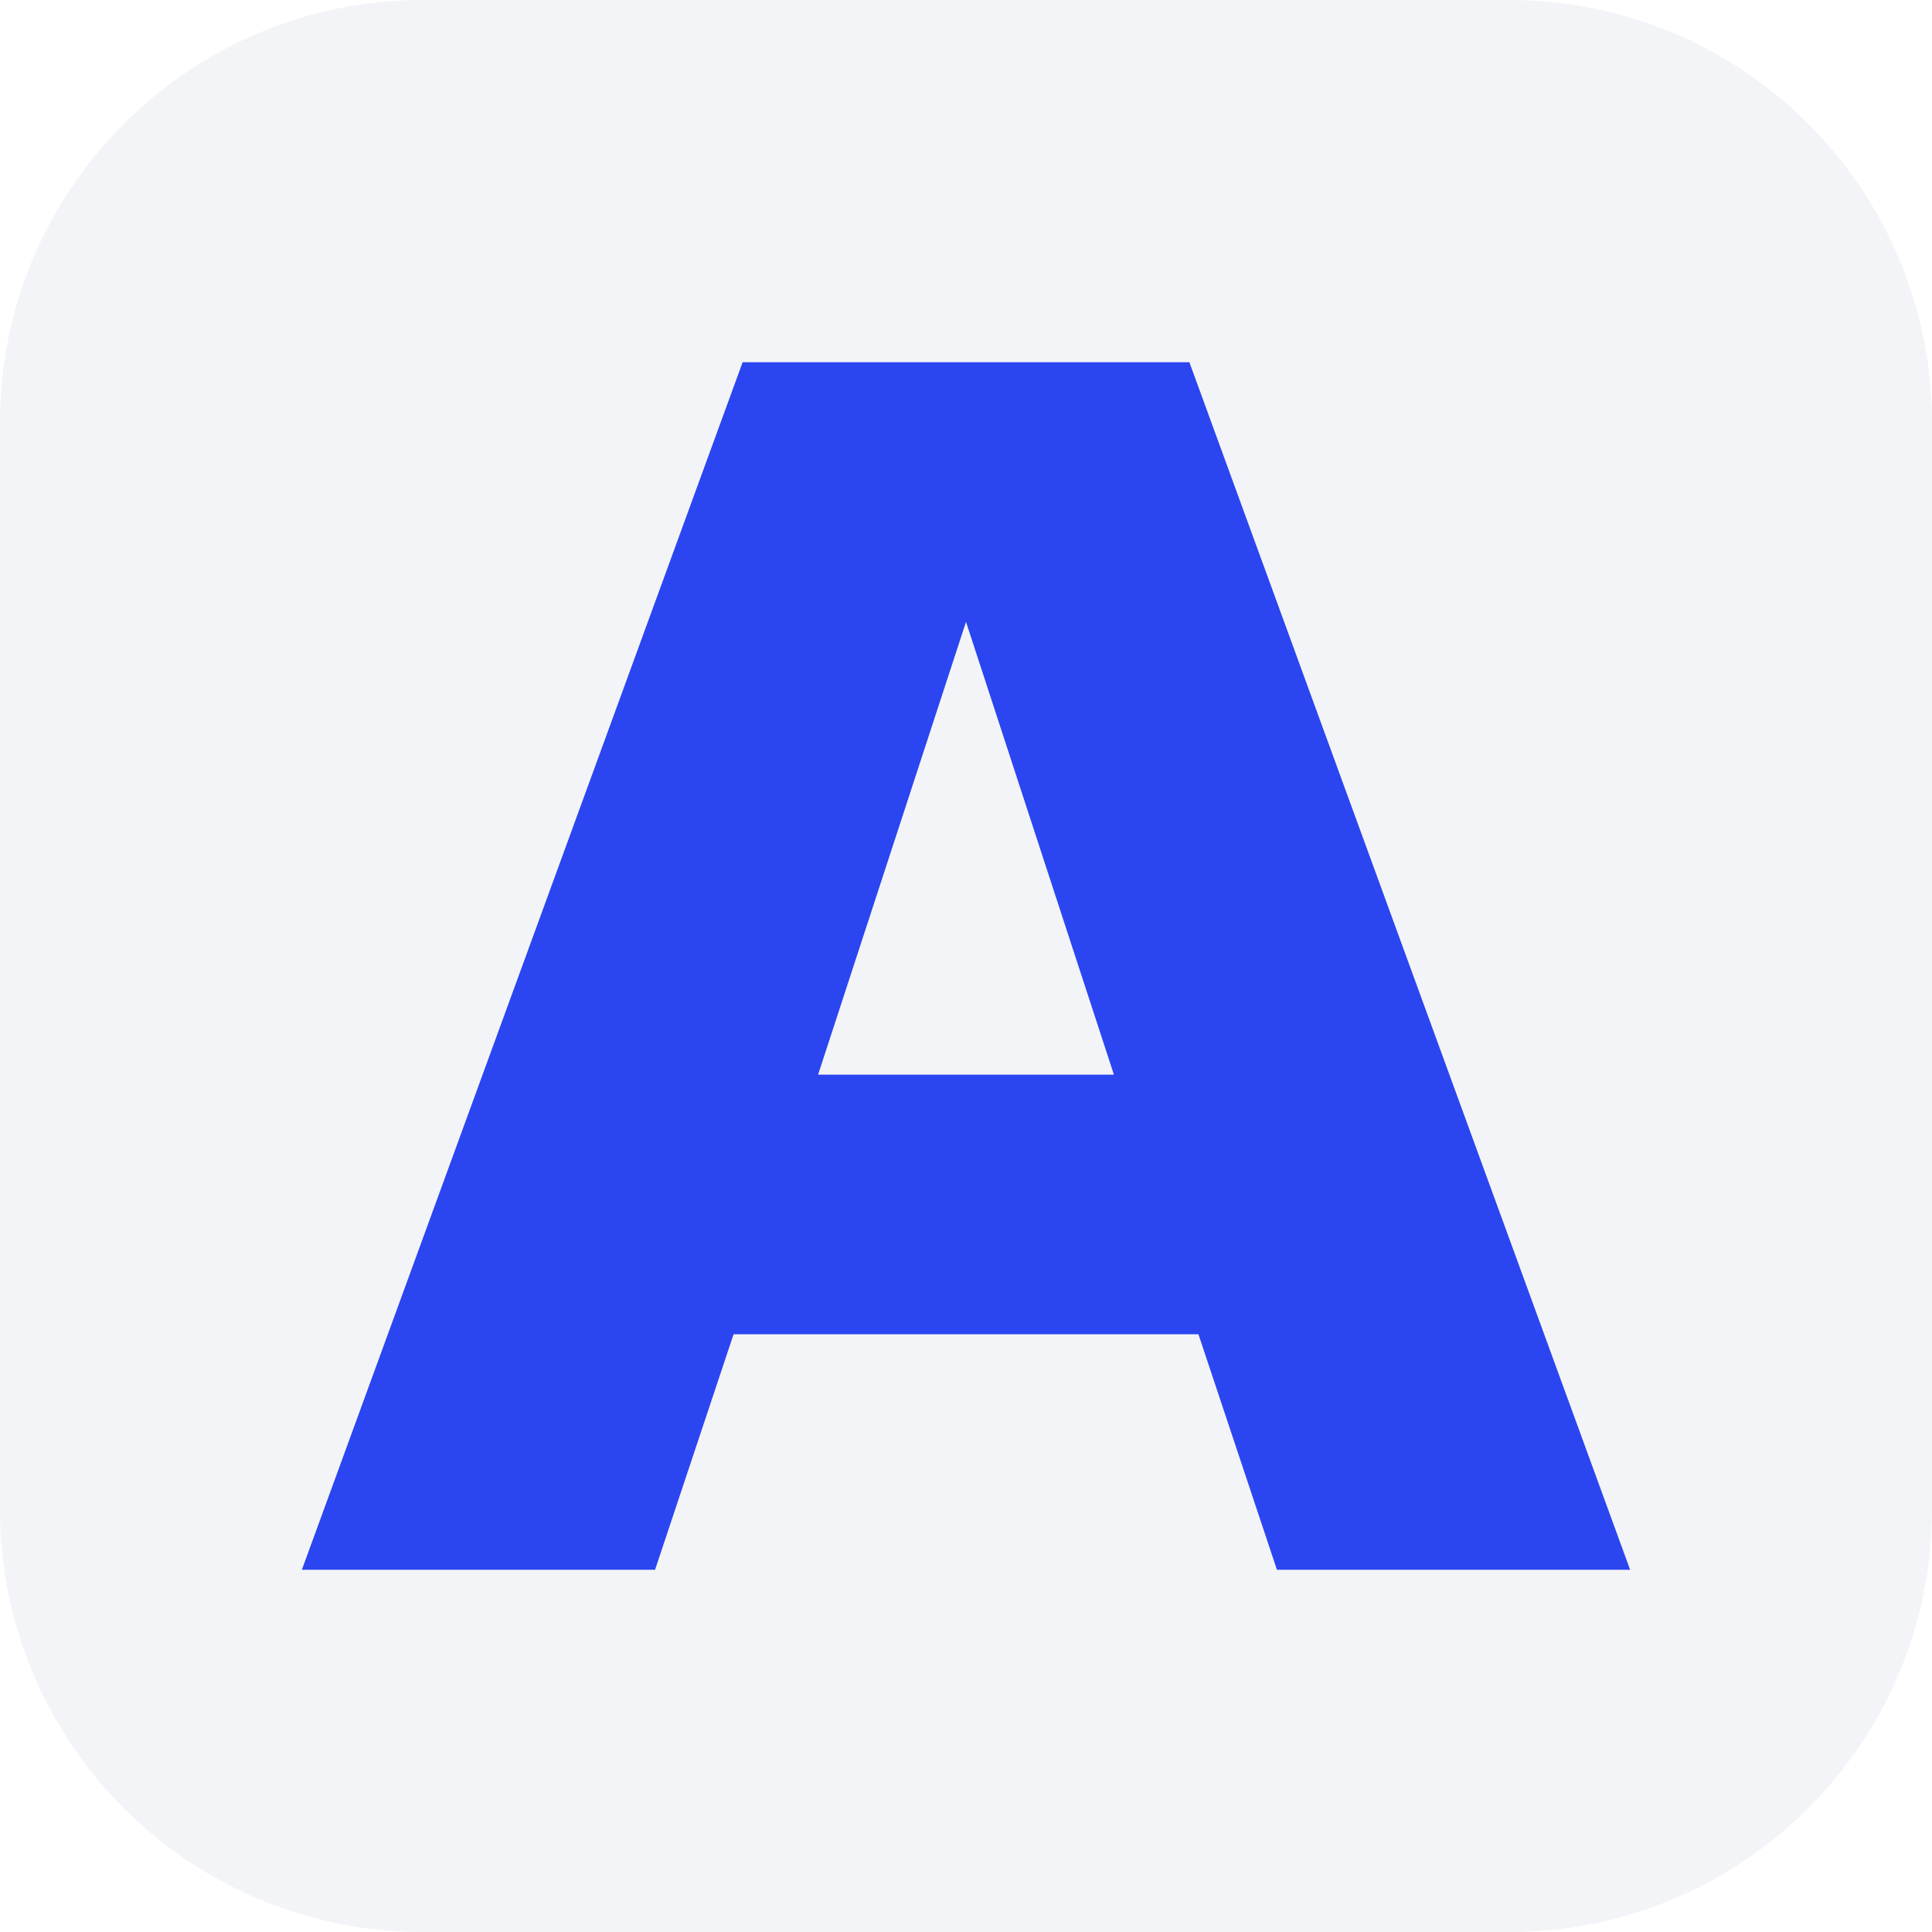
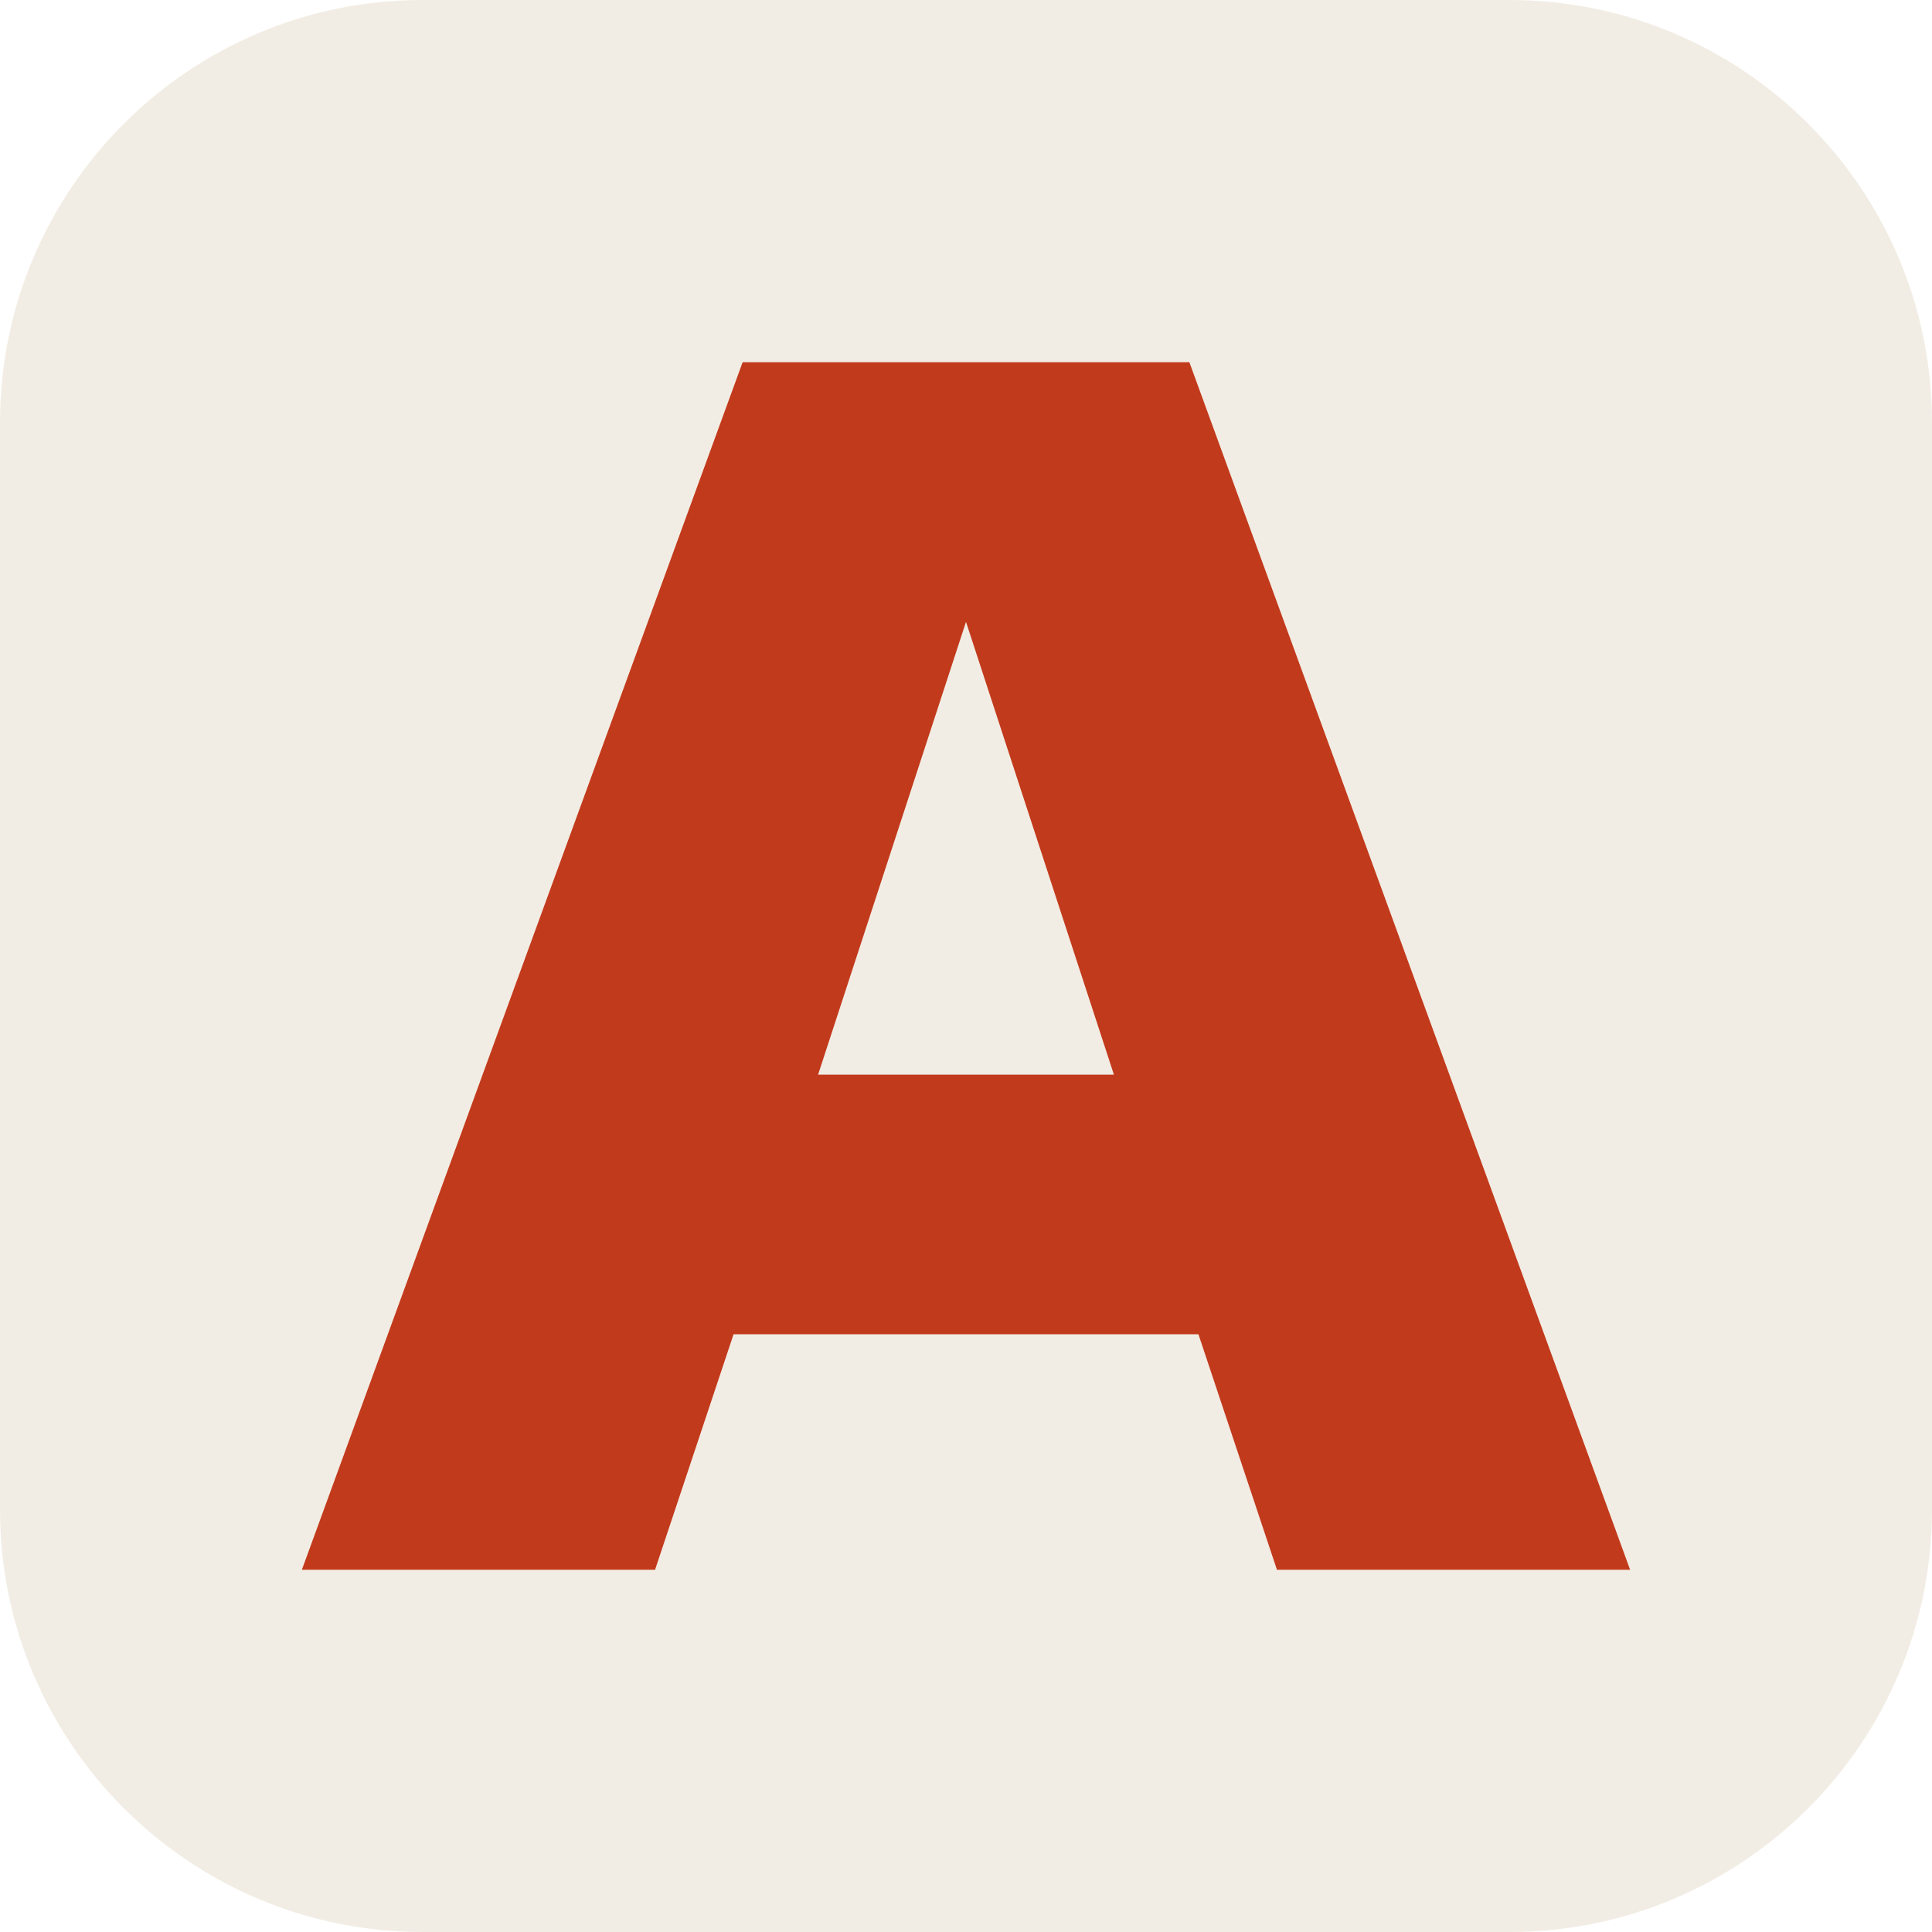
<svg xmlns="http://www.w3.org/2000/svg" viewBox="0 0 64 64">
-   <rect width="64" height="64" rx="14" fill="#F3F4F7" />
-   <path fill="#2B45F0" d="M24.6 12h14.8L54 52H42.3l-2.6-7.8H24.3L21.7 52H10zm2.5 23.6h9.8L32 20.6z" />
+   <rect width="64" height="64" rx="14" fill="#F2EDE4" />
+   <path fill="#C23A1C" d="M24.6 12h14.8L54 52H42.3l-2.6-7.8H24.3L21.7 52H10zm2.5 23.6h9.8L32 20.6z" />
</svg>
